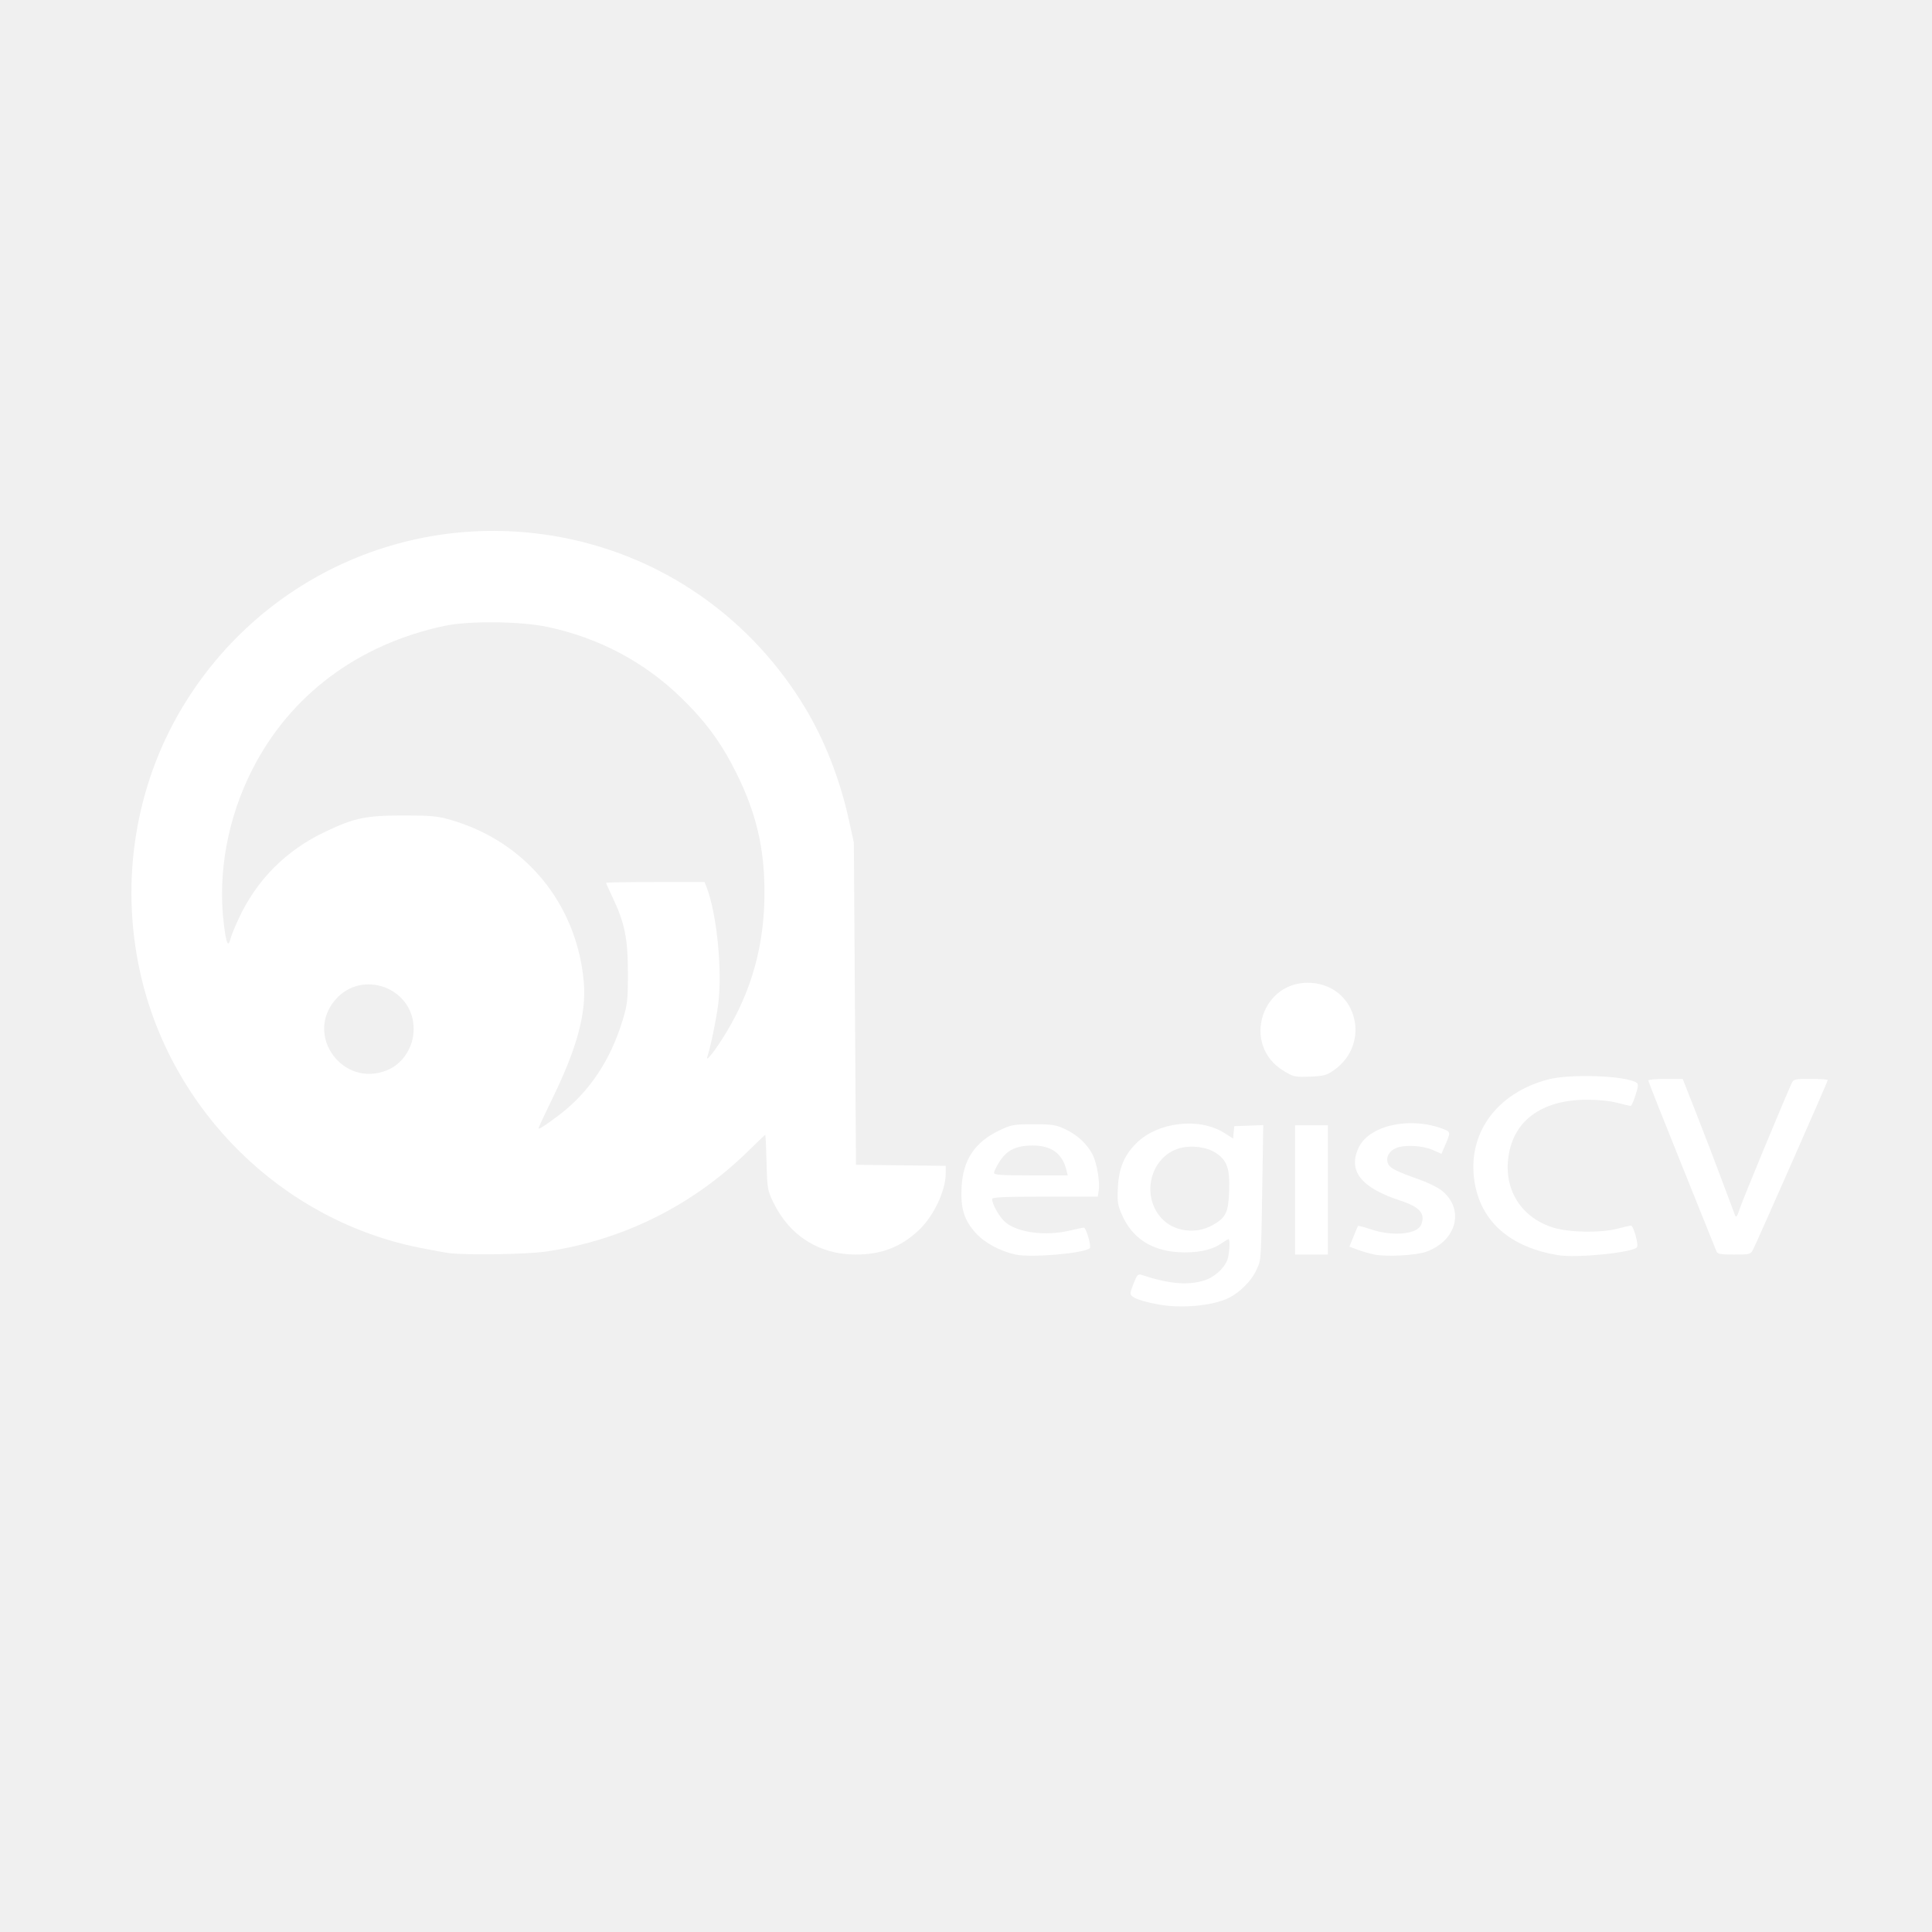
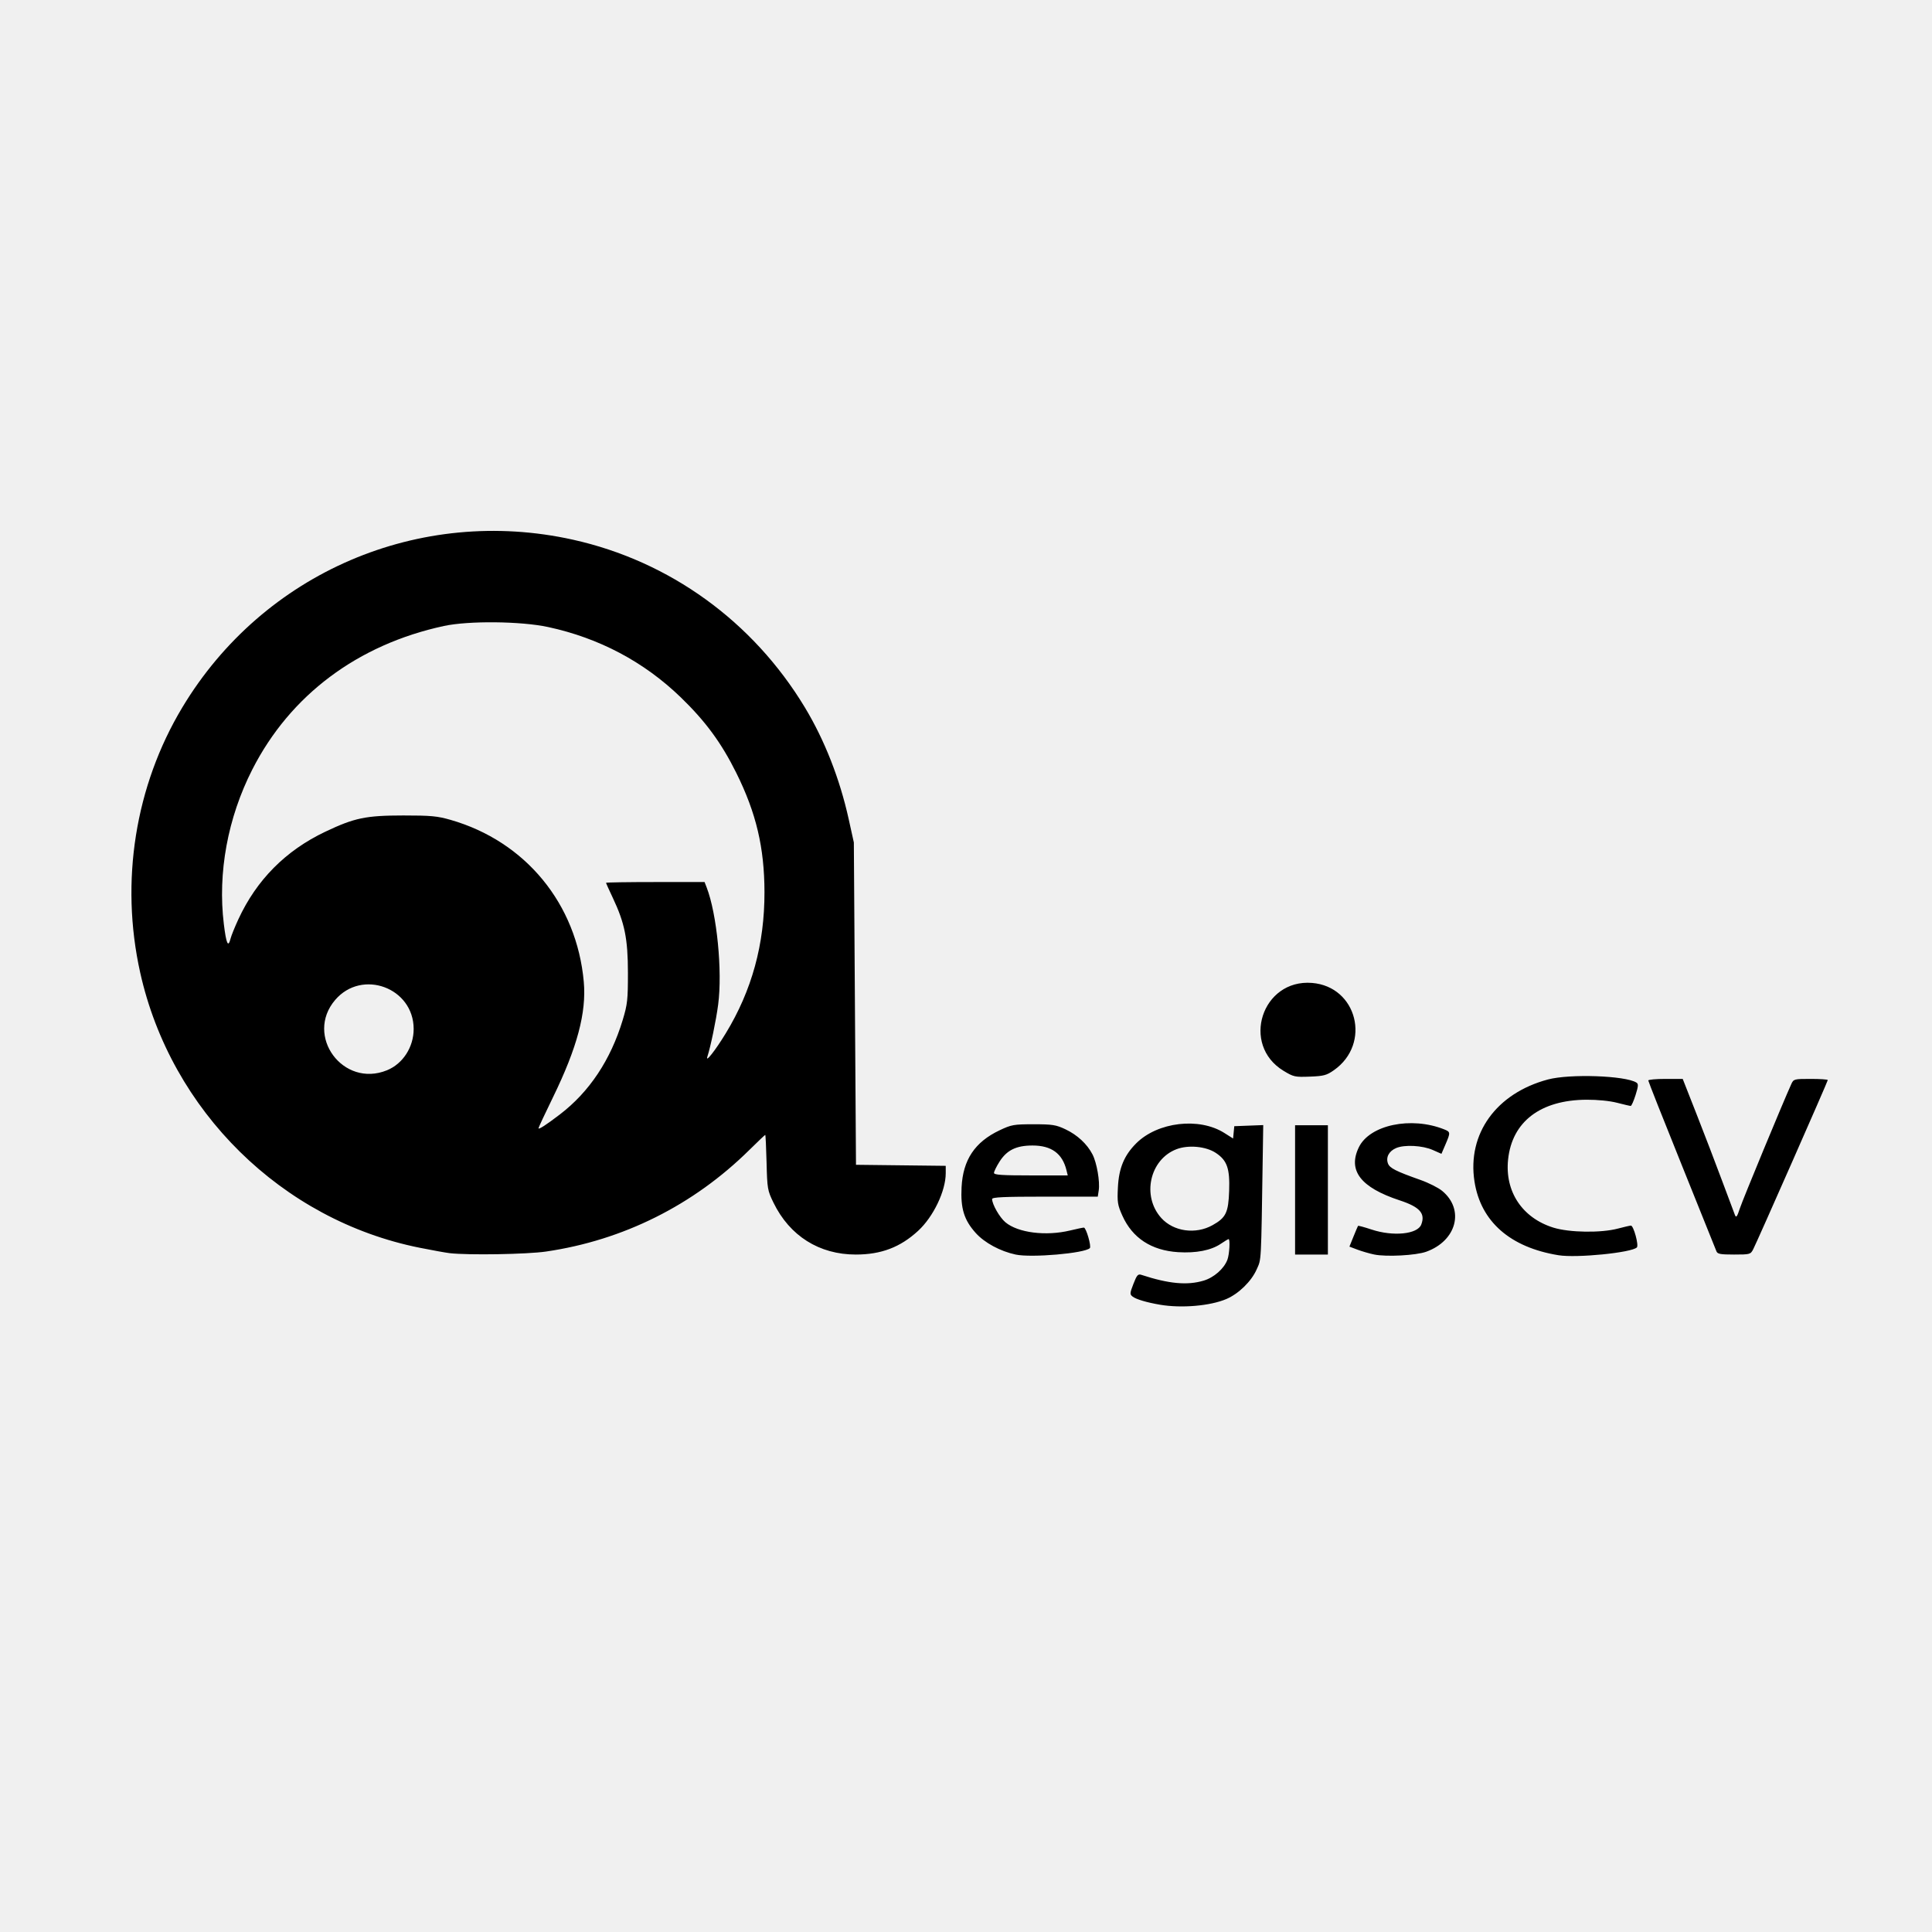
<svg xmlns="http://www.w3.org/2000/svg" viewBox="0 0 1334.667 1334.667">
  <style>
-     path { fill: #fff; }
+     path { fill: #000; }

    @media (prefers-color-scheme: light) {
      path { fill: #000; }
    }

    @media (prefers-color-scheme: dark) {
-       path { fill: #fff; }
+       path { fill: #000; }
    }
  </style>
  <g>
    <path d="m 801.333,901.326 c -9.166,-1.568 -16.517,-3.757 -18.916,-5.632 -1.987,-1.554 -1.939,-2.281 0.591,-8.793 2.386,-6.142 3.132,-6.976 5.541,-6.189 18.921,6.188 31.555,7.363 42.912,3.991 7.152,-2.124 14.113,-8.239 16.457,-14.457 1.394,-3.697 1.992,-14.247 0.808,-14.247 -0.334,0 -2.764,1.464 -5.401,3.253 -6.672,4.528 -17.096,6.564 -29.513,5.767 -18.431,-1.183 -31.525,-9.765 -38.452,-25.201 -3.311,-7.377 -3.611,-9.295 -3.083,-19.663 0.672,-13.2 4.343,-22.019 12.606,-30.282 14.833,-14.833 43.55,-18.212 60.957,-7.173 l 6.004,3.808 0.412,-4.254 0.412,-4.254 10,-0.384 10,-0.384 -0.325,21.05 c -1.172,76.046 -0.912,71.192 -4.227,78.686 -3.624,8.192 -12.41,16.775 -20.89,20.411 -11.147,4.778 -31.035,6.488 -45.891,3.946 z m 36.301,-54.94 c 9.272,-5.181 10.967,-8.676 11.487,-23.69 0.539,-15.545 -1.41,-21.085 -9.241,-26.267 -6.821,-4.514 -18.967,-5.65 -27.12,-2.536 -18.539,7.08 -24.147,32.447 -10.51,47.541 8.447,9.35 23.694,11.484 35.384,4.952 z m -135.986,20.295 c -10.692,-2.285 -21.506,-8.131 -27.621,-14.933 -8.022,-8.922 -10.497,-16.933 -9.752,-31.562 0.966,-18.979 9.155,-31.245 26.274,-39.357 8.181,-3.877 9.793,-4.163 23.451,-4.163 13.011,0 15.494,0.39 22,3.458 8.233,3.882 15.016,10.177 18.729,17.381 2.973,5.768 5.224,18.774 4.298,24.828 l -0.663,4.333 h -36.515 c -28.339,0 -36.509,0.373 -36.486,1.667 0.065,3.723 5.187,12.664 9.178,16.022 8.663,7.29 27.968,9.734 44.793,5.671 4.4,-1.062 8.637,-1.953 9.415,-1.979 1.548,-0.052 5.335,12.981 4.124,14.192 -3.578,3.578 -40.346,6.766 -51.224,4.441 z m 35.071,-58.348 c -2.834,-11.496 -10.382,-16.98 -23.385,-16.992 -11.273,-0.01 -17.78,3.167 -22.846,11.157 -2.101,3.313 -3.82,6.806 -3.82,7.763 0,1.369 5.42,1.739 25.478,1.739 h 25.478 z m 212.615,58.308 c -3.3,-0.684 -8.504,-2.19 -11.563,-3.347 l -5.563,-2.103 2.804,-6.929 c 1.542,-3.811 2.957,-7.141 3.145,-7.4 0.188,-0.259 4.358,0.866 9.267,2.5 14.954,4.976 31.837,3.297 34.416,-3.423 2.953,-7.695 -1.012,-12.137 -14.911,-16.706 -26.961,-8.864 -35.992,-20.599 -28.214,-36.665 7.49,-15.472 36.129,-21.485 58.953,-12.376 4.398,1.755 4.435,2.192 0.889,10.435 l -2.778,6.457 -5.986,-2.648 c -7.112,-3.146 -19.467,-3.804 -25.286,-1.347 -4.981,2.103 -7.258,6.372 -5.677,10.643 1.195,3.229 5.385,5.353 22.587,11.448 5.546,1.965 12.217,5.332 14.826,7.483 15.692,12.934 10.049,34.516 -11,42.071 -7.1,2.548 -27.571,3.635 -35.908,1.907 z m 127.333,0.501 c -33.458,-5.423 -53.763,-23.25 -58.066,-50.981 -5.109,-32.928 15.046,-60.909 50.732,-70.428 15.08,-4.023 53.427,-2.69 61.124,2.125 1.478,0.924 1.377,2.434 -0.577,8.631 -1.302,4.131 -2.81,7.511 -3.35,7.511 -0.54,0 -4.781,-0.981 -9.423,-2.18 -5.082,-1.312 -13.481,-2.151 -21.108,-2.108 -31.816,0.181 -51.444,15.152 -54.179,41.323 -2.312,22.115 9.781,40.317 31.235,47.019 11.076,3.46 32.942,3.786 44.676,0.667 4.252,-1.13 8.279,-2.055 8.948,-2.055 1.836,0 5.554,13.633 4.112,15.075 -3.644,3.644 -41.596,7.431 -54.125,5.401 z M 310.667,865.714 C 308.1,865.425 298.765,863.741 289.922,861.972 194.774,842.934 118.096,767.43 96.838,671.844 82.857,608.981 93.354,542.973 125.964,488.676 181.888,395.561 289.784,349.25 395.844,372.838 c 66.781,14.852 124.271,56.42 160.124,115.777 13.672,22.635 24.159,49.358 30.332,77.293 l 3.556,16.093 0.738,111.333 0.738,111.333 31,0.358 31,0.358 v 5.067 c 0,12.312 -8.519,30.107 -19.069,39.831 -12.314,11.351 -25.544,16.386 -43.054,16.386 -25.257,0 -45.679,-12.862 -56.86,-35.813 -4.142,-8.501 -4.333,-9.612 -4.79,-27.854 -0.262,-10.45 -0.673,-19 -0.912,-19 -0.24,0 -5.178,4.685 -10.975,10.412 -38.592,38.128 -87.207,62.412 -140.51,70.188 -13.123,1.914 -53.401,2.59 -66.496,1.115 z m 76.122,-95.846 c 20.352,-15.559 35.049,-37.647 43.382,-65.202 3.282,-10.85 3.628,-13.98 3.617,-32.667 -0.014,-23.46 -2.224,-34.387 -10.476,-51.805 -2.555,-5.393 -4.645,-10.043 -4.645,-10.333 0,-0.291 15.315,-0.528 34.033,-0.528 h 34.033 l 1.421,3.667 c 7.108,18.343 10.997,57.898 7.964,81 -1.421,10.822 -5.203,29.066 -7.463,36 -1.483,4.55 5.496,-4.314 12.689,-16.116 18.077,-29.659 26.846,-61.641 26.773,-97.641 -0.063,-30.713 -5.69,-54.528 -19.435,-82.243 -10.296,-20.762 -21.305,-35.743 -38.422,-52.287 -25.393,-24.544 -56.36,-40.95 -91.651,-48.554 -18.757,-4.042 -54.826,-4.405 -71.91,-0.724 -59.577,12.836 -106.207,47.748 -132.377,99.108 -17.018,33.399 -24.026,71.439 -19.688,106.858 1.687,13.772 2.997,16.572 4.658,9.954 0.503,-2.005 2.913,-7.97 5.356,-13.257 12.587,-27.242 32.712,-47.53 60.019,-60.503 20.229,-9.611 28.032,-11.236 54,-11.25 19.005,-0.01 23.452,0.406 32.667,3.057 51.716,14.878 87.126,57.953 91.954,111.858 1.905,21.272 -4.549,45.466 -21.281,79.769 -5.504,11.283 -10.007,20.912 -10.007,21.396 0,1.122 5.304,-2.306 14.789,-9.557 z M 267.333,739.366 c 11.008,-4.483 18.452,-16.024 18.433,-28.58 -0.042,-28.464 -35.712,-41.63 -54.216,-20.013 -21.196,24.763 5.449,60.946 35.782,48.593 z m 627.333,82.634 v -44.667 h 11.333 11.333 v 44.667 44.667 h -11.333 -11.333 z m 291.047,42.333 c -0.478,-1.283 -11.259,-28.094 -23.958,-59.58 -12.699,-31.486 -23.088,-57.736 -23.088,-58.333 0,-0.598 5.351,-1.087 11.892,-1.087 h 11.892 l 9.571,24.333 c 5.264,13.383 13.139,33.933 17.5,45.667 4.361,11.733 8.408,22.522 8.994,23.975 0.875,2.171 1.494,1.339 3.468,-4.667 1.987,-6.042 29.864,-73.403 35.469,-85.704 1.604,-3.521 1.914,-3.604 13.428,-3.604 6.482,0 11.786,0.358 11.786,0.795 0,0.932 -48.715,111.47 -51.507,116.872 -1.842,3.564 -2.212,3.667 -13.236,3.667 -9.581,0 -11.476,-0.362 -12.211,-2.333 z M 886.715,739.753 c -29.676,-18 -14.958,-63.504 19.642,-60.727 31.19,2.504 41.128,42.015 15.159,60.27 -5.066,3.562 -7.026,4.087 -16.629,4.456 -10.322,0.397 -11.264,0.19 -18.172,-4 z" />
  </g>
</svg>
